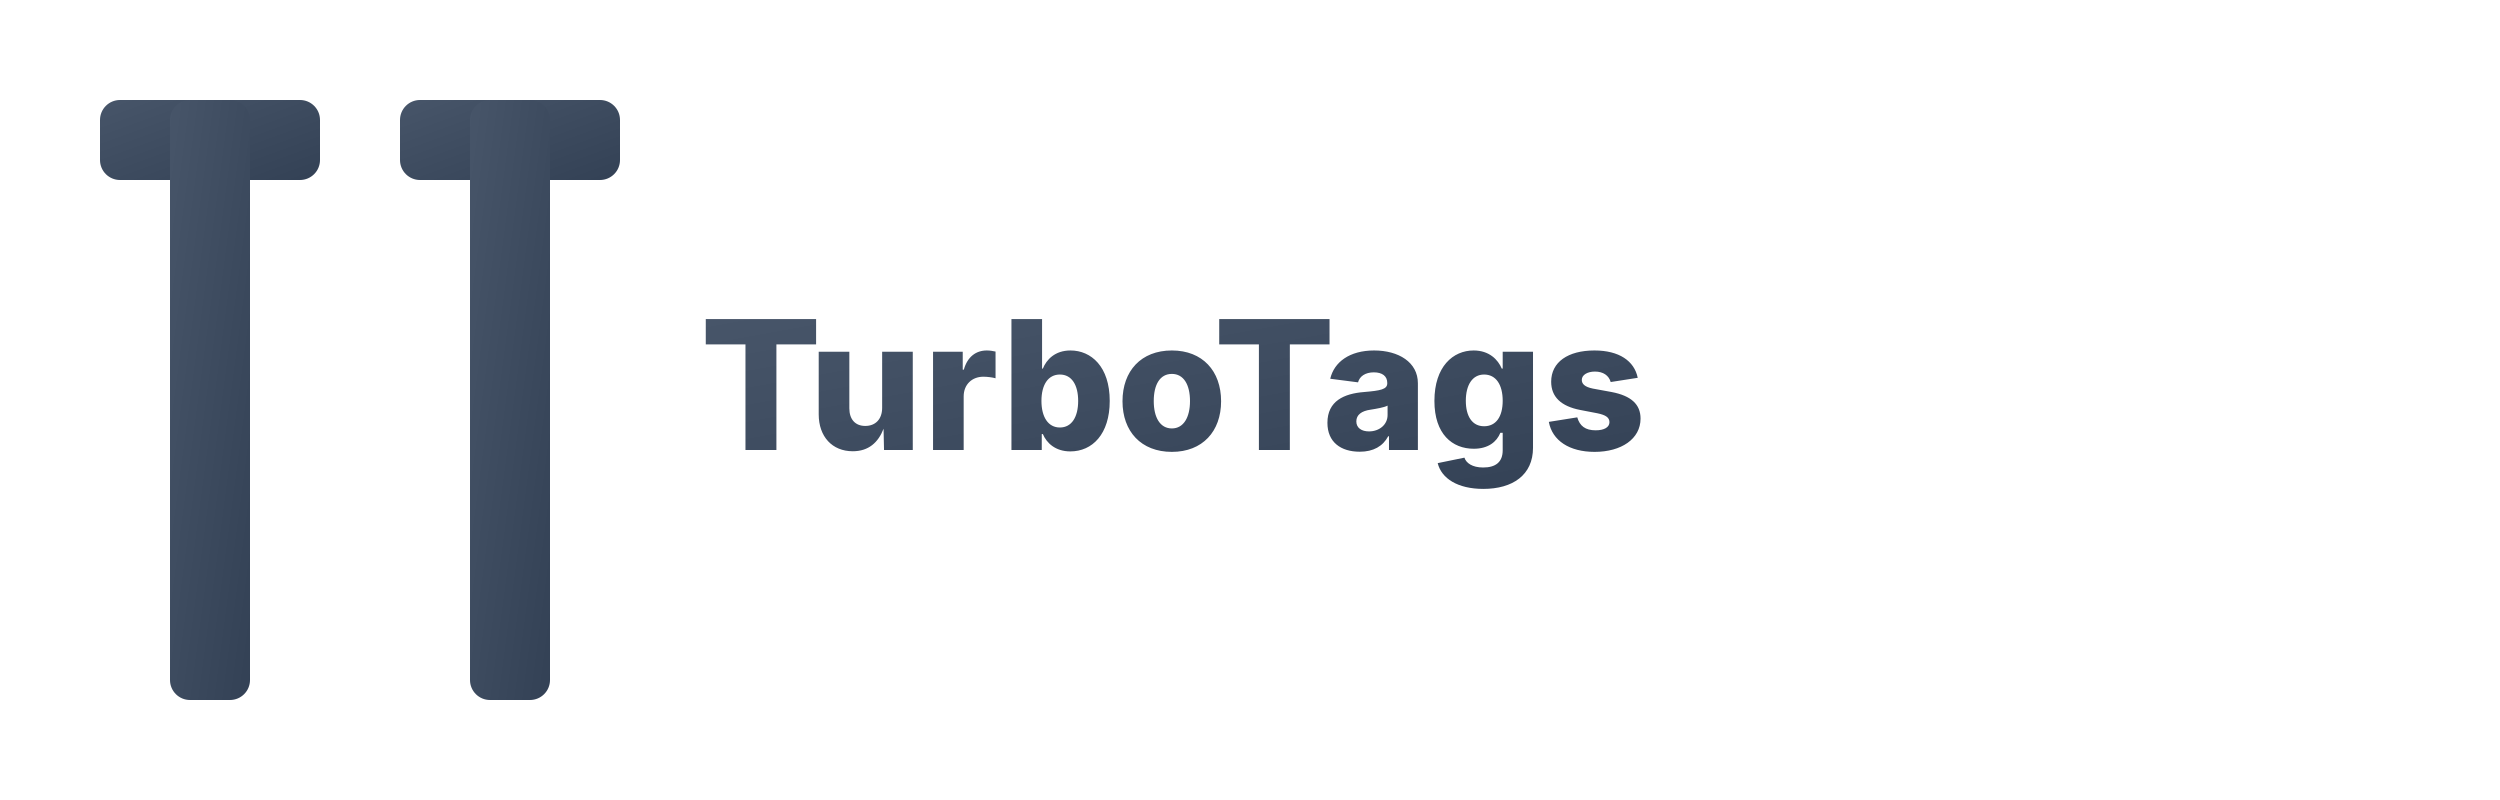
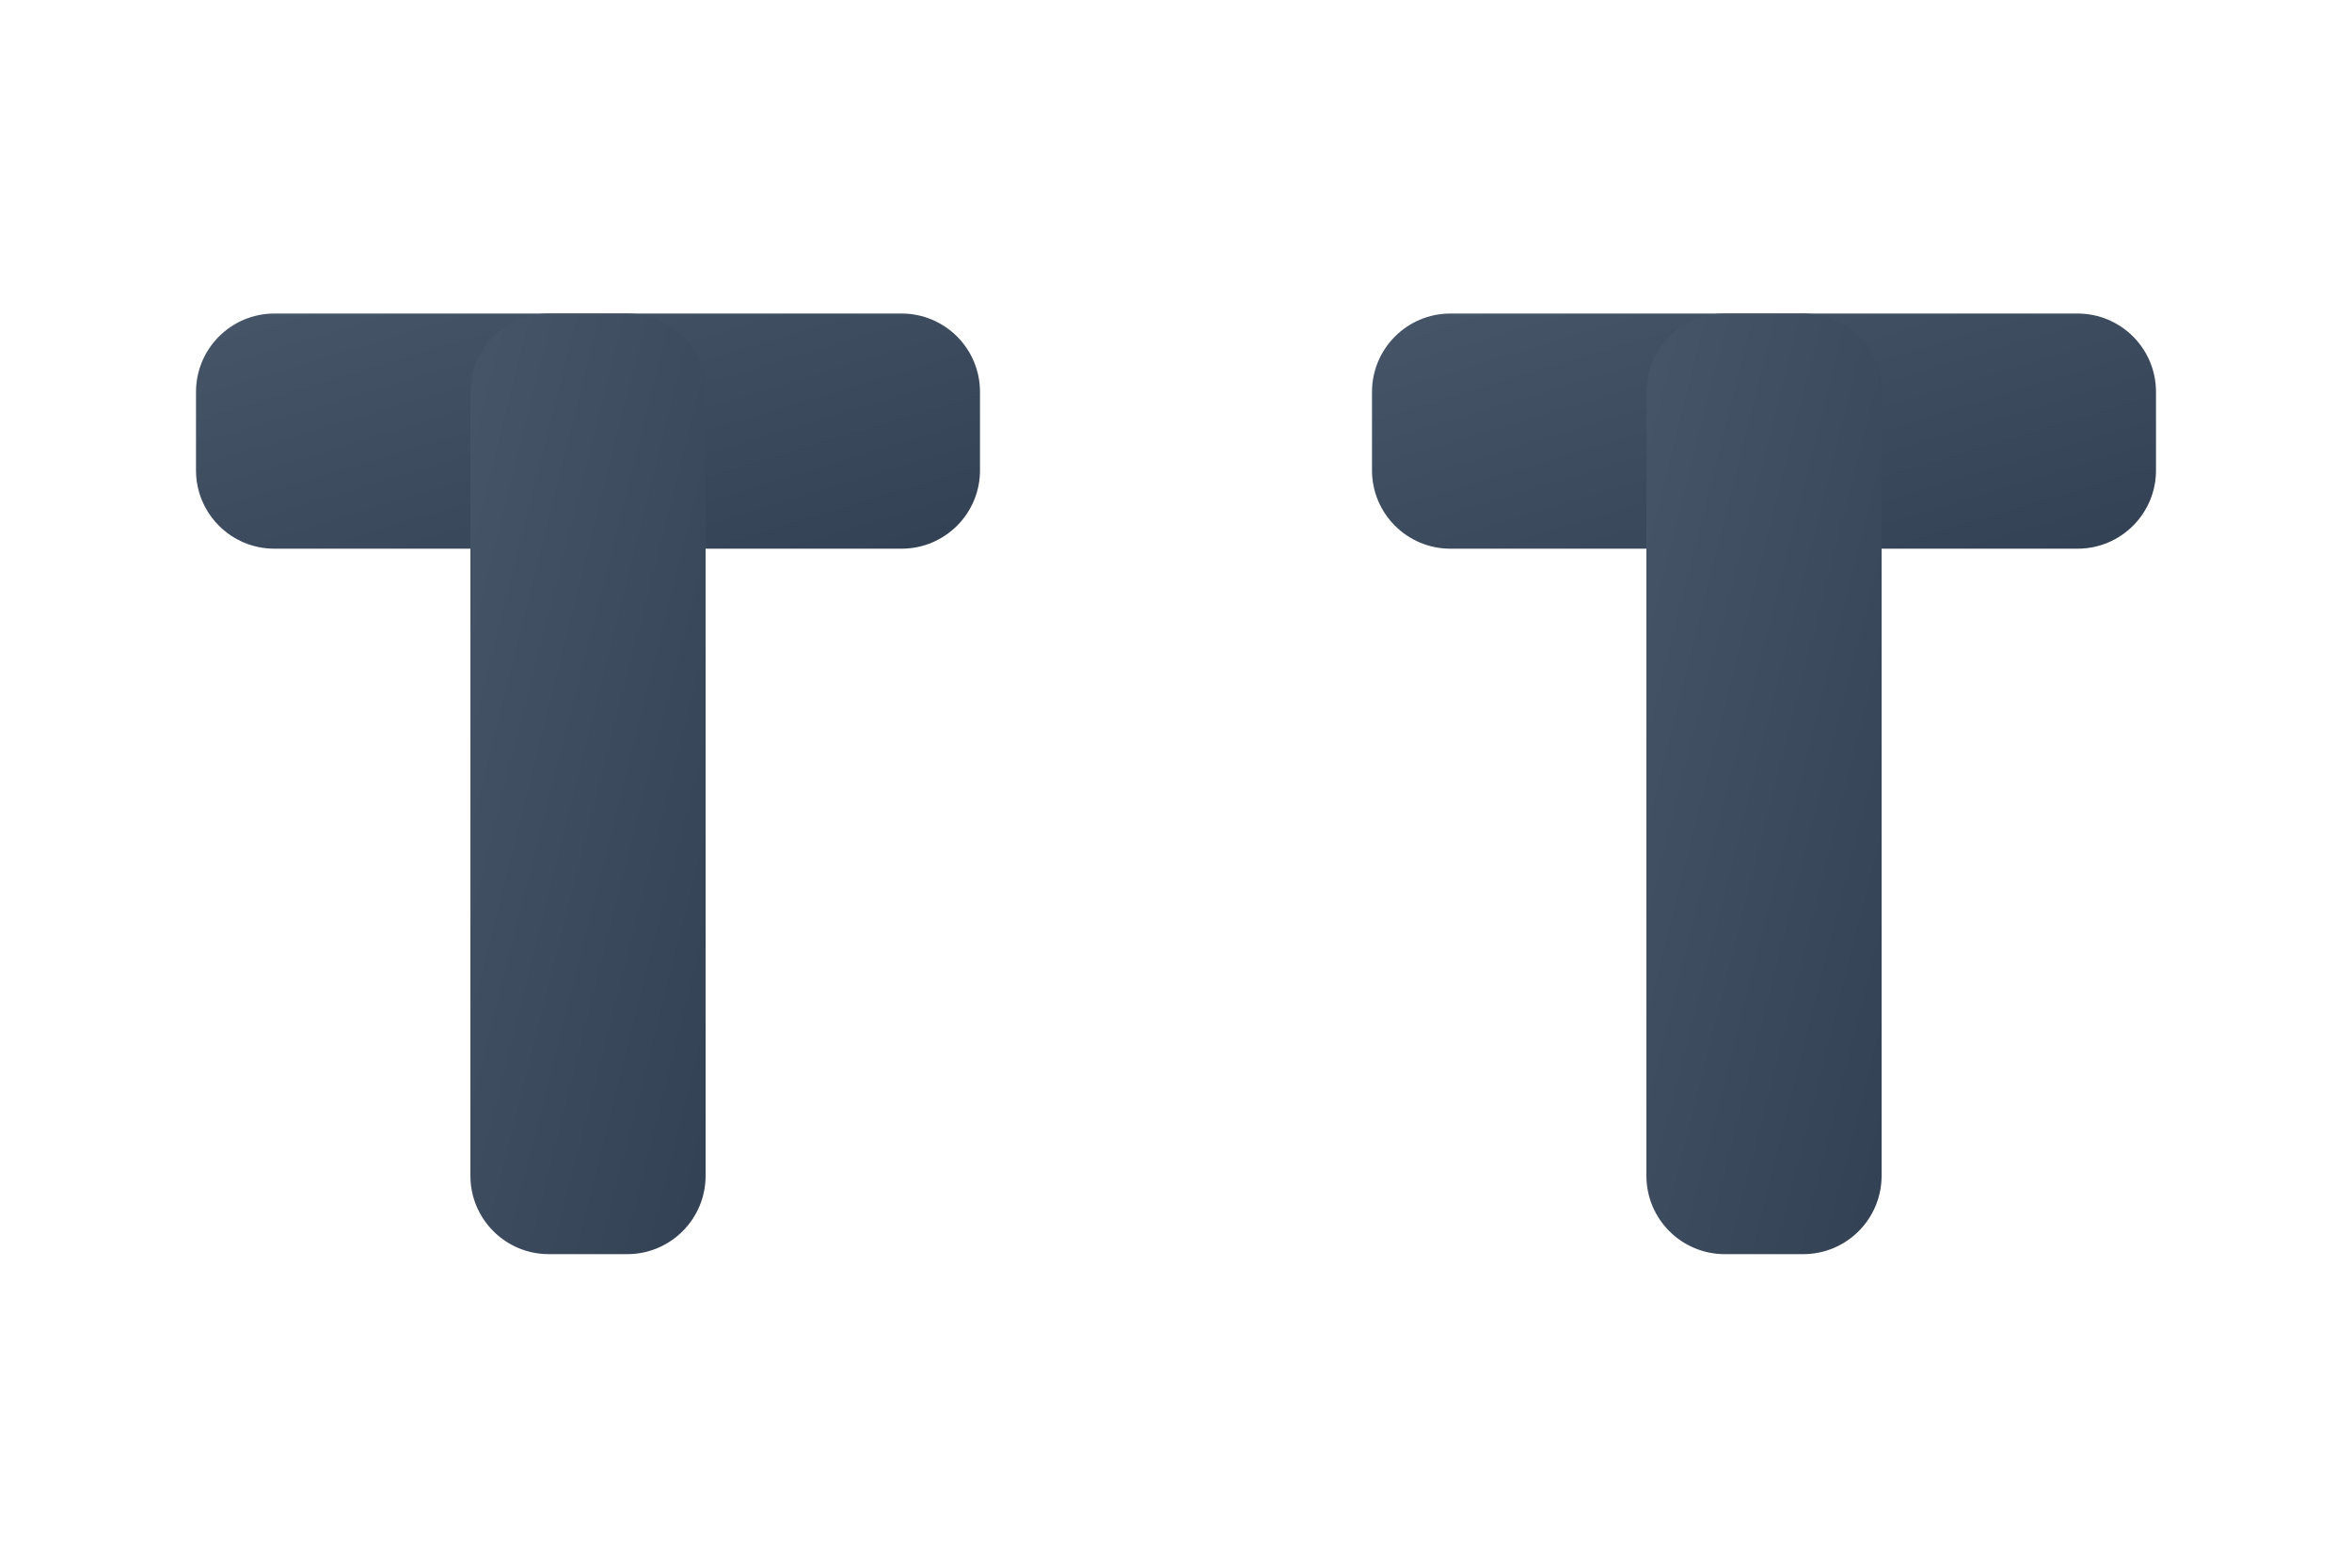
- <svg xmlns="http://www.w3.org/2000/svg" width="250" height="80" viewBox="0 0 250 80">
+ <svg xmlns="http://www.w3.org/2000/svg" width="60" height="40" viewBox="0 0 60 40">
  <defs>
-     <linearGradient id="thickGradient" x1="0%" y1="0%" x2="100%" y2="100%">
+     <linearGradient id="horizontalGradient" x1="0%" y1="0%" x2="100%" y2="100%">
      <stop offset="0%" style="stop-color:#475569" />
      <stop offset="100%" style="stop-color:#334155" />
    </linearGradient>
  </defs>
-   <g transform="translate(10, 10)">
-     <rect x="0" y="0" width="22" height="8" fill="url(#thickGradient)" rx="2" />
-     <rect x="7" y="0" width="8" height="60" fill="url(#thickGradient)" rx="2" />
-     <rect x="30" y="0" width="22" height="8" fill="url(#thickGradient)" rx="2" />
-     <rect x="37" y="0" width="8" height="60" fill="url(#thickGradient)" rx="2" />
+   <g transform="translate(5, 8)">
+     <rect x="0" y="0" width="20" height="6" fill="url(#horizontalGradient)" rx="2" />
+     <rect x="7" y="0" width="6" height="24" fill="url(#horizontalGradient)" rx="2" />
+     <rect x="30" y="0" width="20" height="6" fill="url(#horizontalGradient)" rx="2" />
+     <rect x="37" y="0" width="6" height="24" fill="url(#horizontalGradient)" rx="2" />
  </g>
-   <text x="70" y="45" font-family="Inter, system-ui, sans-serif" font-size="18" font-weight="800" fill="url(#thickGradient)">TurboTags</text>
</svg>
